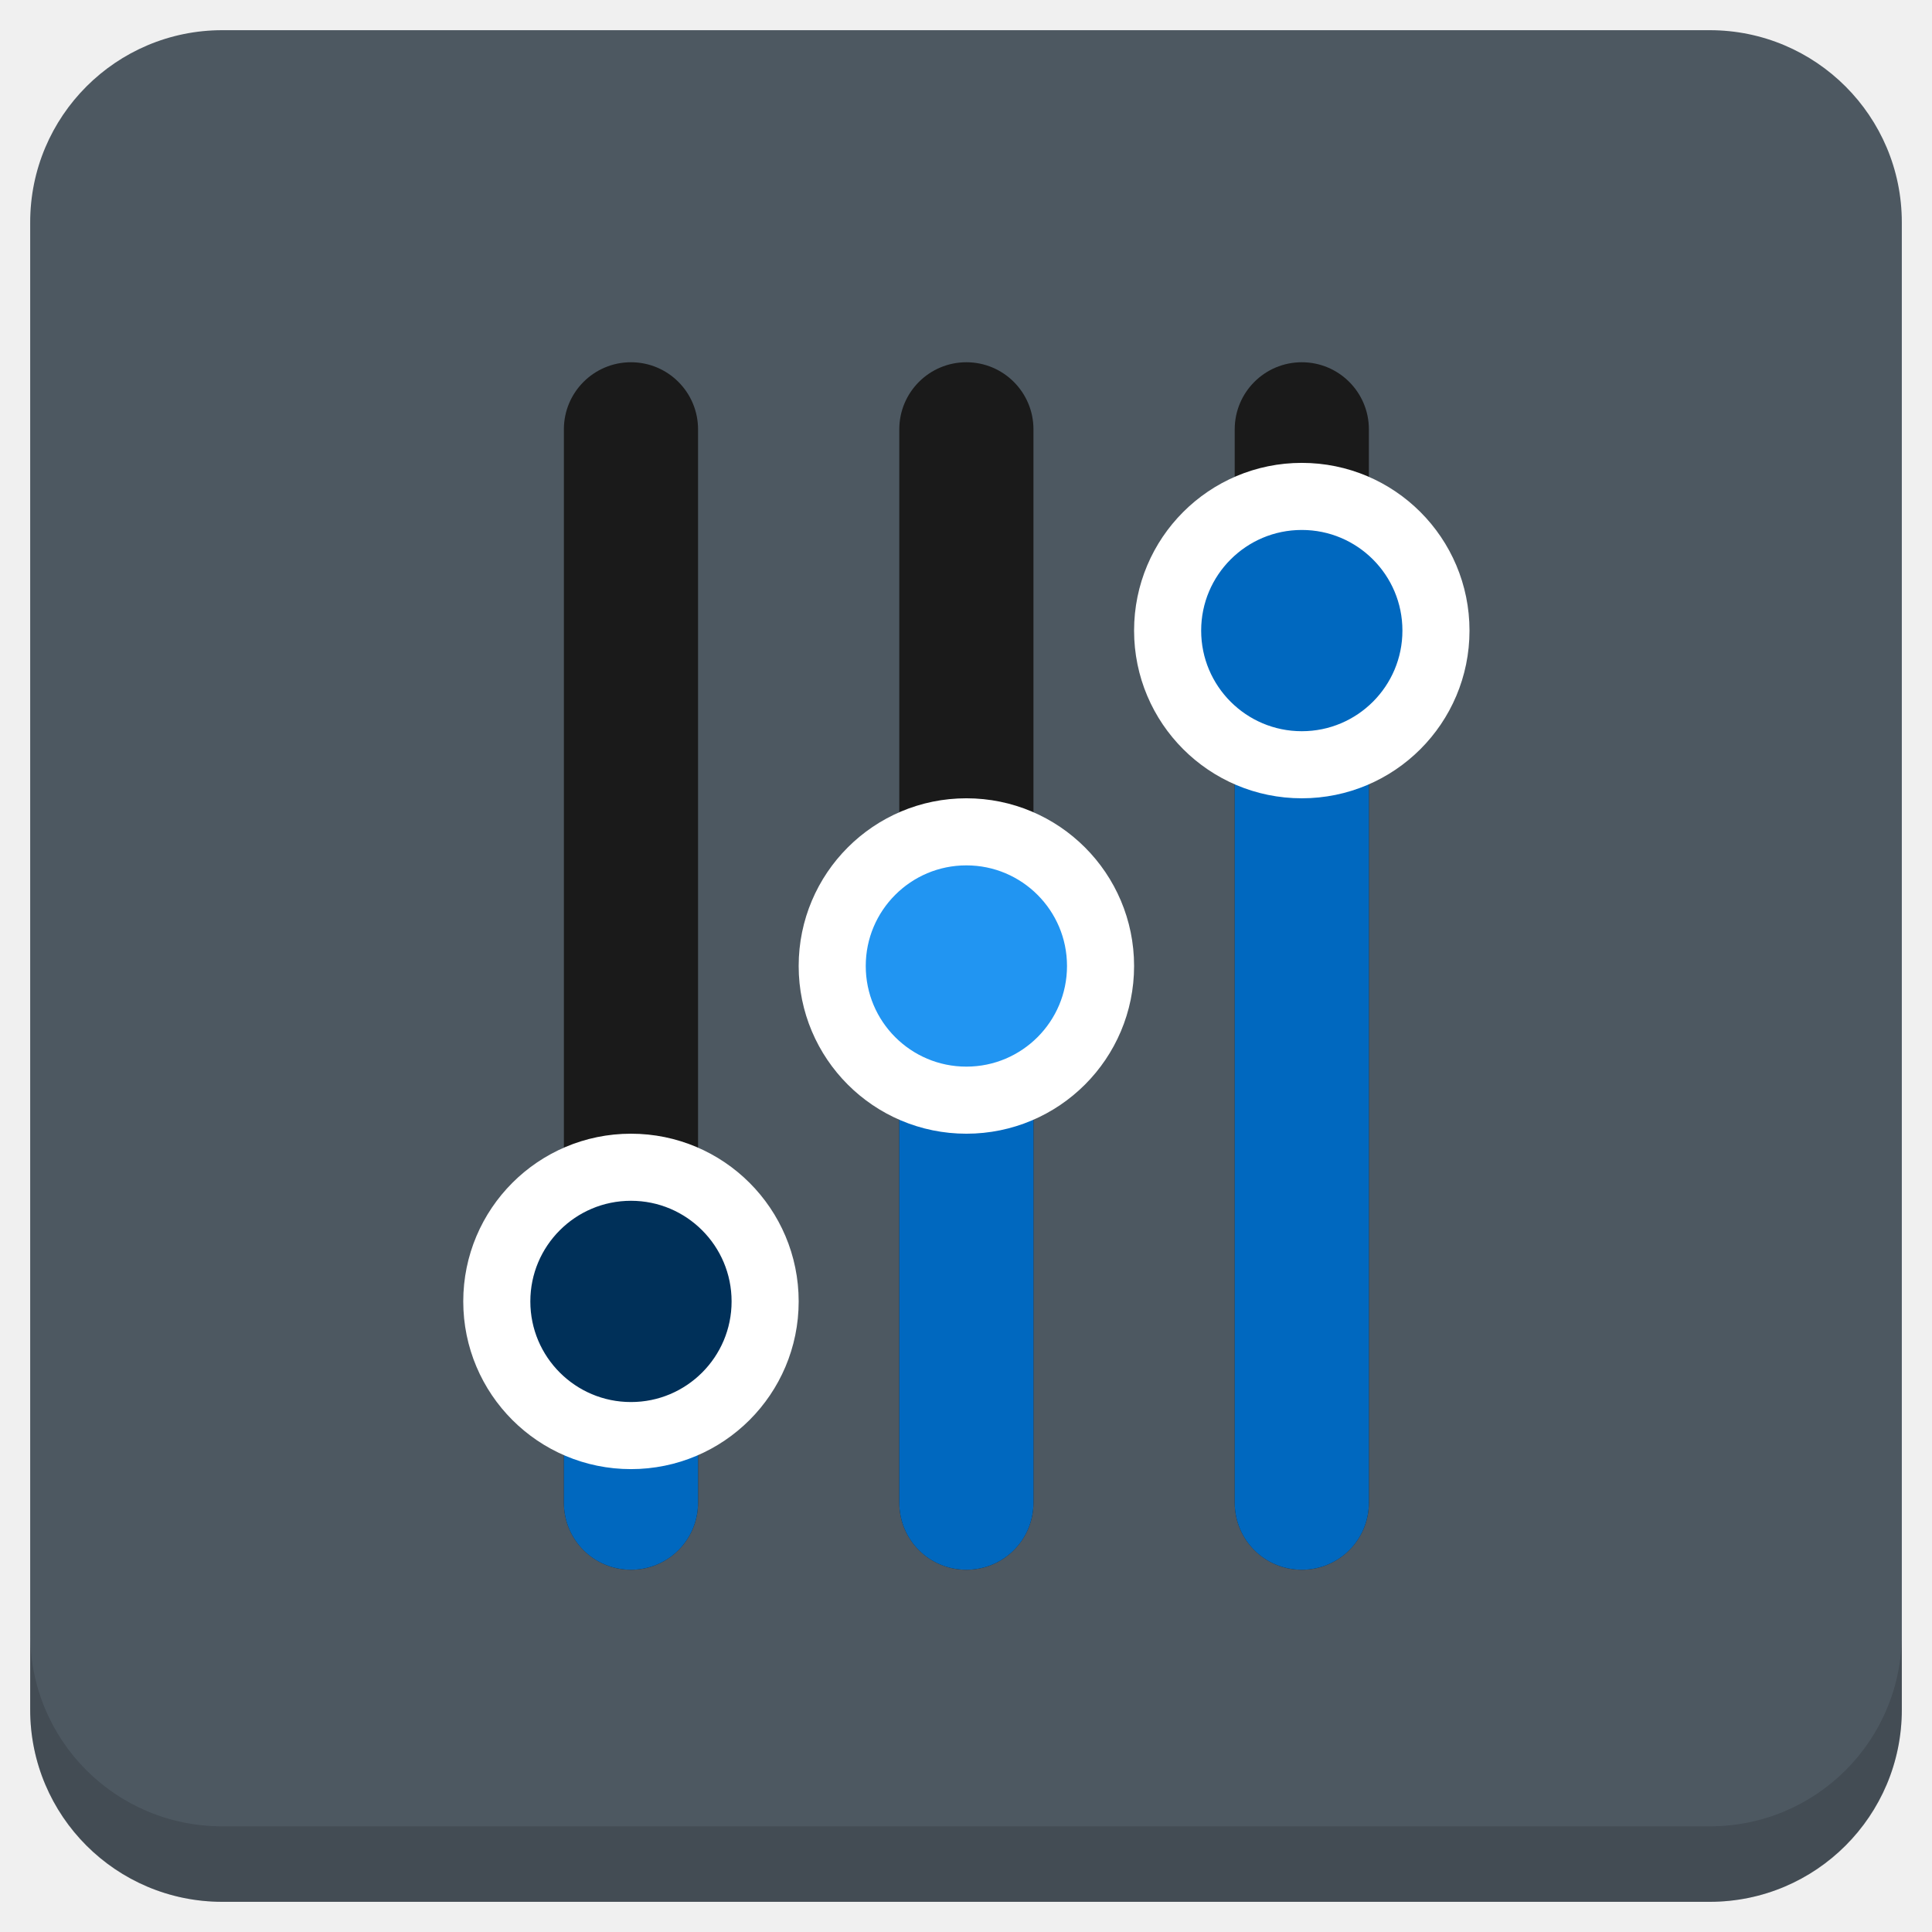
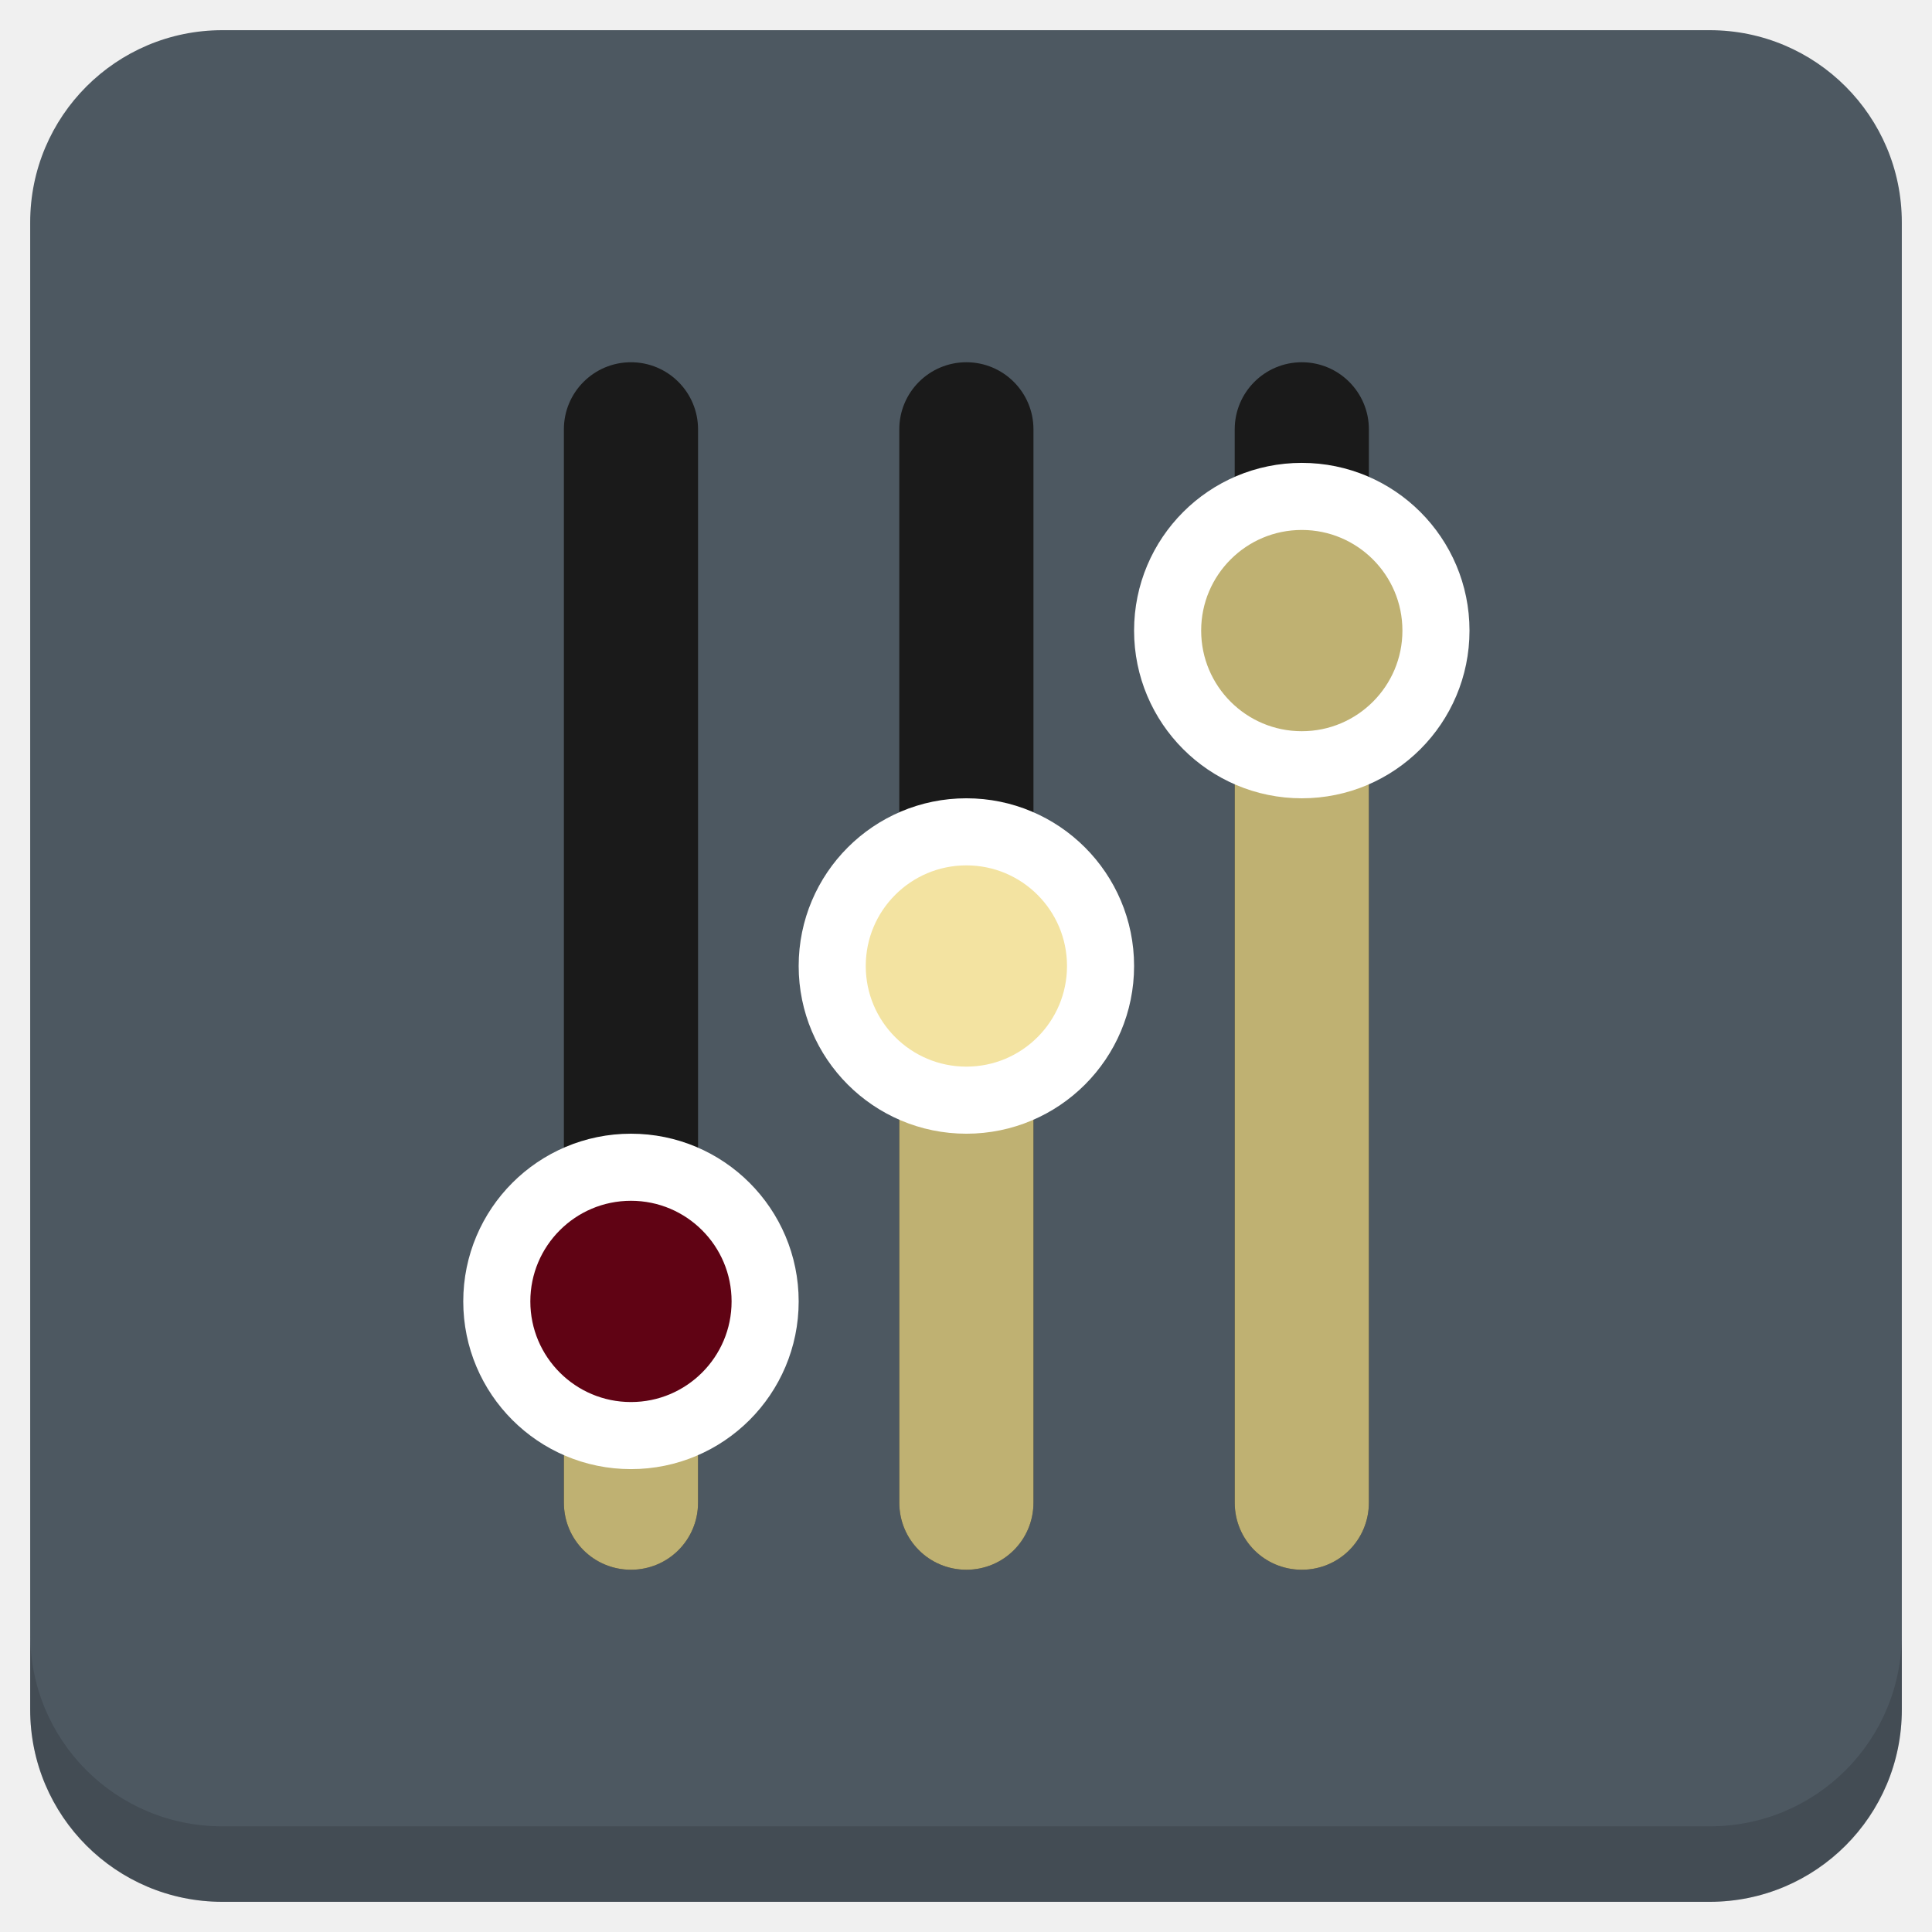
<svg xmlns="http://www.w3.org/2000/svg" xmlns:xlink="http://www.w3.org/1999/xlink" version="1.1" id="Layer_1" x="0px" y="0px" viewBox="0 0 256 256" enable-background="new 0 0 256 256" xml:space="preserve">
  <defs id="defs251">
    <clipPath id="b">
      <use width="100%" overflow="visible" xlink:href="#a" height="100%" id="use5" />
    </clipPath>
    <linearGradient x1="29.337" x2="81.837" y1="75.021" gradientUnits="userSpaceOnUse" y2="44.354" id="c">
      <stop id="stop10" offset="0" stop-opacity=".6" stop-color="#A52714" />
      <stop id="stop12" offset=".66" stop-opacity="0" stop-color="#A52714" />
    </linearGradient>
    <clipPath id="clipPath1232">
      <use width="100%" overflow="visible" xlink:href="#a" height="100%" id="use1230" />
    </clipPath>
    <clipPath id="clipPath1236">
      <use width="100%" overflow="visible" xlink:href="#a" height="100%" id="use1234" />
    </clipPath>
    <linearGradient x1="110.87" x2="52.538" y1="164.5" gradientUnits="userSpaceOnUse" y2="130.33" id="d">
      <stop id="stop23" offset="0" stop-opacity=".4" stop-color="#055524" />
      <stop id="stop25" offset=".33" stop-opacity="0" stop-color="#055524" />
    </linearGradient>
    <clipPath id="clipPath1244">
      <use width="100%" overflow="visible" xlink:href="#a" height="100%" id="use1242" />
    </clipPath>
    <clipPath id="clipPath1248">
      <use width="100%" overflow="visible" xlink:href="#a" height="100%" id="use1246" />
    </clipPath>
    <clipPath id="f">
      <use y="0" x="0" style="overflow:visible" id="use37" height="100%" xlink:href="#e" overflow="visible" width="100%" />
    </clipPath>
    <linearGradient x1="121.86" x2="136.55" y1="49.804" gradientUnits="userSpaceOnUse" y2="114.13" id="g">
      <stop id="stop42" offset="0" stop-opacity=".3" stop-color="#EA6100" />
      <stop id="stop44" offset=".66" stop-opacity="0" stop-color="#EA6100" />
    </linearGradient>
    <clipPath id="clipPath1258">
      <use width="100%" overflow="visible" xlink:href="#a" height="100%" id="use1256" />
    </clipPath>
    <clipPath id="clipPath1269">
      <use width="100%" overflow="visible" xlink:href="#a" height="100%" id="use1267" />
    </clipPath>
    <clipPath id="j">
      <use y="0" x="0" style="overflow:visible" id="use62" height="100%" xlink:href="#i" overflow="visible" width="100%" />
    </clipPath>
    <radialGradient id="l" gradientUnits="userSpaceOnUse" cy="55.948" cx="668.18" gradientTransform="translate(-576)" r="84.078">
      <stop stop-color="#3E2723" stop-opacity=".2" offset="0" id="stop73" />
      <stop stop-color="#3E2723" stop-opacity="0" offset="1" id="stop75" />
    </radialGradient>
    <clipPath id="clipPath1285">
      <use width="100%" overflow="visible" xlink:href="#a" height="100%" id="use1283" />
    </clipPath>
    <clipPath id="clipPath1289">
      <use width="100%" overflow="visible" xlink:href="#a" height="100%" id="use1287" />
    </clipPath>
    <clipPath id="n">
      <use y="0" x="0" style="overflow:visible" id="use83" height="100%" xlink:href="#m" overflow="visible" width="100%" />
    </clipPath>
    <radialGradient id="p" gradientUnits="userSpaceOnUse" cy="48.52" cx="597.88" gradientTransform="translate(-576)" r="78.044">
      <stop stop-color="#3E2723" stop-opacity=".2" offset="0" id="stop94" />
      <stop stop-color="#3E2723" stop-opacity="0" offset="1" id="stop96" />
    </radialGradient>
    <clipPath id="clipPath1305">
      <use width="100%" overflow="visible" xlink:href="#a" height="100%" id="use1303" />
    </clipPath>
    <radialGradient id="q" gradientUnits="userSpaceOnUse" cy="96.138" cx="671.84" gradientTransform="translate(-576)" r="87.87">
      <stop stop-color="#263238" stop-opacity=".2" offset="0" id="stop101" />
      <stop stop-color="#263238" stop-opacity="0" offset="1" id="stop103" />
    </radialGradient>
    <clipPath id="clipPath1312">
      <use width="100%" overflow="visible" xlink:href="#a" height="100%" id="use1310" />
    </clipPath>
    <clipPath id="clipPath1316">
      <use width="100%" overflow="visible" xlink:href="#a" height="100%" id="use1314" />
    </clipPath>
    <clipPath id="clipPath1320">
      <use width="100%" overflow="visible" xlink:href="#a" height="100%" id="use1318" />
    </clipPath>
    <clipPath id="clipPath1324">
      <use width="100%" overflow="visible" xlink:href="#a" height="100%" id="use1322" />
    </clipPath>
    <path d="m 8,184 h 83.77 l 38.88,-38.88 V 116 H 61.36 L 8,24.48 Z" id="e" />
    <path d="m 96,56 34.65,60 -38.88,68 H 184 V 56 Z" id="i" />
    <path d="M 21.97,8 V 48.34 L 61.36,116 96,56 h 88 V 8 Z" id="m" />
    <clipPath id="b-1">
      <use width="100%" overflow="visible" xlink:href="#a" height="100%" id="use5-7" />
    </clipPath>
    <clipPath id="clipPath1232-2">
      <use width="100%" overflow="visible" xlink:href="#a" height="100%" id="use1230-2" />
    </clipPath>
    <clipPath id="clipPath1236-6">
      <use width="100%" overflow="visible" xlink:href="#a" height="100%" id="use1234-1" />
    </clipPath>
    <clipPath id="clipPath1244-1">
      <use width="100%" overflow="visible" xlink:href="#a" height="100%" id="use1242-5" />
    </clipPath>
    <clipPath id="clipPath1248-9">
      <use width="100%" overflow="visible" xlink:href="#a" height="100%" id="use1246-4" />
    </clipPath>
    <clipPath id="f-9">
      <use y="0" x="0" style="overflow:visible" id="use37-0" height="100%" xlink:href="#e-8" overflow="visible" width="100%" />
    </clipPath>
    <clipPath id="clipPath1258-7">
      <use width="100%" overflow="visible" xlink:href="#a" height="100%" id="use1256-7" />
    </clipPath>
    <clipPath id="clipPath1269-1">
      <use width="100%" overflow="visible" xlink:href="#a" height="100%" id="use1267-1" />
    </clipPath>
    <clipPath id="j-5">
      <use y="0" x="0" style="overflow:visible" id="use62-9" height="100%" xlink:href="#i-5" overflow="visible" width="100%" />
    </clipPath>
    <radialGradient id="l-7" gradientUnits="userSpaceOnUse" cy="55.948" cx="668.18" gradientTransform="translate(-576)" r="84.078">
      <stop stop-color="#3E2723" stop-opacity=".2" offset="0" id="stop73-7" />
      <stop stop-color="#3E2723" stop-opacity="0" offset="1" id="stop75-6" />
    </radialGradient>
    <clipPath id="clipPath1285-7">
      <use width="100%" overflow="visible" xlink:href="#a" height="100%" id="use1283-3" />
    </clipPath>
    <clipPath id="clipPath1289-6">
      <use width="100%" overflow="visible" xlink:href="#a" height="100%" id="use1287-5" />
    </clipPath>
    <clipPath id="n-6">
      <use y="0" x="0" style="overflow:visible" id="use83-3" height="100%" xlink:href="#m-6" overflow="visible" width="100%" />
    </clipPath>
    <radialGradient id="p-9" gradientUnits="userSpaceOnUse" cy="48.52" cx="597.88" gradientTransform="translate(-576)" r="78.044">
      <stop stop-color="#3E2723" stop-opacity=".2" offset="0" id="stop94-4" />
      <stop stop-color="#3E2723" stop-opacity="0" offset="1" id="stop96-8" />
    </radialGradient>
    <clipPath id="clipPath1305-1">
      <use width="100%" overflow="visible" xlink:href="#a" height="100%" id="use1303-2" />
    </clipPath>
    <radialGradient id="q-9" gradientUnits="userSpaceOnUse" cy="96.138" cx="671.84" gradientTransform="translate(-576)" r="87.87">
      <stop stop-color="#263238" stop-opacity=".2" offset="0" id="stop101-3" />
      <stop stop-color="#263238" stop-opacity="0" offset="1" id="stop103-9" />
    </radialGradient>
    <clipPath id="clipPath1312-0">
      <use width="100%" overflow="visible" xlink:href="#a" height="100%" id="use1310-8" />
    </clipPath>
    <clipPath id="clipPath1316-8">
      <use width="100%" overflow="visible" xlink:href="#a" height="100%" id="use1314-5" />
    </clipPath>
    <clipPath id="clipPath1320-0">
      <use width="100%" overflow="visible" xlink:href="#a" height="100%" id="use1318-9" />
    </clipPath>
    <clipPath id="clipPath1324-6">
      <use width="100%" overflow="visible" xlink:href="#a" height="100%" id="use1322-3" />
    </clipPath>
    <path d="m 8,184 h 83.77 l 38.88,-38.88 V 116 H 61.36 L 8,24.48 Z" id="e-8" />
    <path d="m 96,56 34.65,60 -38.88,68 H 184 V 56 Z" id="i-5" />
    <path d="M 21.97,8 V 48.34 L 61.36,116 96,56 h 88 V 8 Z" id="m-6" />
    <radialGradient id="r" gradientUnits="userSpaceOnUse" cy="32.014" cx="34.286" gradientTransform="translate(-23.07961,-106.2699)" r="176.75">
      <stop stop-color="#fff" stop-opacity=".1" offset="0" id="stop130" />
      <stop stop-color="#fff" stop-opacity="0" offset="1" id="stop132" />
    </radialGradient>
    <clipPath id="b-0">
      <use y="0" x="0" style="overflow:visible" width="100%" overflow="visible" xlink:href="#a" height="100%" id="use5-5" />
    </clipPath>
    <clipPath id="clipPath963">
      <use y="0" x="0" style="overflow:visible" width="100%" overflow="visible" xlink:href="#a" height="100%" id="use961" />
    </clipPath>
    <clipPath id="clipPath967">
      <use y="0" x="0" style="overflow:visible" width="100%" overflow="visible" xlink:href="#a" height="100%" id="use965" />
    </clipPath>
    <radialGradient id="q-94" gradientUnits="userSpaceOnUse" cy="96.138" cx="671.84" gradientTransform="translate(-576)" r="87.87">
      <stop stop-color="#263238" stop-opacity=".2" offset="0" id="stop101-6" />
      <stop stop-color="#263238" stop-opacity="0" offset="1" id="stop103-92" />
    </radialGradient>
    <clipPath id="clipPath974">
      <use y="0" x="0" style="overflow:visible" width="100%" overflow="visible" xlink:href="#a" height="100%" id="use972" />
    </clipPath>
    <radialGradient id="p-2" gradientUnits="userSpaceOnUse" cy="48.52" cx="597.88" gradientTransform="translate(-576)" r="78.044">
      <stop stop-color="#3E2723" stop-opacity=".2" offset="0" id="stop94-47" />
      <stop stop-color="#3E2723" stop-opacity="0" offset="1" id="stop96-7" />
    </radialGradient>
    <clipPath id="clipPath981">
      <use y="0" x="0" style="overflow:visible" width="100%" overflow="visible" xlink:href="#a" height="100%" id="use979" />
    </clipPath>
    <clipPath id="clipPath985">
      <use y="0" x="0" style="overflow:visible" width="100%" overflow="visible" xlink:href="#a" height="100%" id="use983" />
    </clipPath>
    <clipPath id="n-5">
      <use width="100%" overflow="visible" xlink:href="#m-0" height="100%" id="use83-4" style="overflow:visible" x="0" y="0" />
    </clipPath>
    <radialGradient id="l-2" gradientUnits="userSpaceOnUse" cy="55.948" cx="668.18" gradientTransform="translate(-576)" r="84.078">
      <stop stop-color="#3E2723" stop-opacity=".2" offset="0" id="stop73-8" />
      <stop stop-color="#3E2723" stop-opacity="0" offset="1" id="stop75-9" />
    </radialGradient>
    <clipPath id="clipPath997">
      <use y="0" x="0" style="overflow:visible" width="100%" overflow="visible" xlink:href="#a" height="100%" id="use995" />
    </clipPath>
    <clipPath id="clipPath1001">
      <use y="0" x="0" style="overflow:visible" width="100%" overflow="visible" xlink:href="#a" height="100%" id="use999" />
    </clipPath>
    <clipPath id="j-3">
      <use width="100%" overflow="visible" xlink:href="#i-1" height="100%" id="use62-6" style="overflow:visible" x="0" y="0" />
    </clipPath>
    <clipPath id="clipPath1010">
      <use y="0" x="0" style="overflow:visible" width="100%" overflow="visible" xlink:href="#a" height="100%" id="use1008" />
    </clipPath>
    <clipPath id="clipPath1017">
      <use y="0" x="0" style="overflow:visible" width="100%" overflow="visible" xlink:href="#a" height="100%" id="use1015" />
    </clipPath>
    <clipPath id="f-0">
      <use width="100%" overflow="visible" xlink:href="#e-1" height="100%" id="use37-5" style="overflow:visible" x="0" y="0" />
    </clipPath>
    <clipPath id="clipPath1029">
      <use y="0" x="0" style="overflow:visible" width="100%" overflow="visible" xlink:href="#a" height="100%" id="use1027" />
    </clipPath>
    <clipPath id="clipPath1033">
      <use y="0" x="0" style="overflow:visible" width="100%" overflow="visible" xlink:href="#a" height="100%" id="use1031" />
    </clipPath>
    <clipPath id="clipPath1043">
      <use y="0" x="0" style="overflow:visible" width="100%" overflow="visible" xlink:href="#a" height="100%" id="use1041" />
    </clipPath>
    <clipPath id="clipPath1047">
      <use y="0" x="0" style="overflow:visible" width="100%" overflow="visible" xlink:href="#a" height="100%" id="use1045" />
    </clipPath>
    <path id="e-1" d="m 8,184 h 83.77 l 38.88,-38.88 V 116 H 61.36 L 8,24.48 Z" />
    <path id="i-1" d="m 96,56 34.65,60 -38.88,68 H 184 V 56 Z" />
    <path id="m-0" d="M 21.97,8 V 48.34 L 61.36,116 96,56 h 88 V 8 Z" />
    <circle r="88" cx="96" cy="96" id="a" />
    <path d="m8 184h83.77l38.88-38.88v-29.12h-69.29l-53.36-91.52z" id="e-6" />
    <path d="m96 56l34.65 60-38.88 68h92.23v-128z" id="i-2" />
    <path d="m21.97 8v40.34l39.39 67.66 34.64-60h88v-48z" id="m-8" />
    <defs id="defs1820">
      <path d="M 21.97,8 V 48.34 L 61.36,116 96,56 h 88 V 8 Z" id="path1928" />
    </defs>
    <clipPath id="n-7">
      <use id="use1822" height="100%" xlink:href="#m-8" overflow="visible" width="100%" style="overflow:visible" x="0" y="0" />
    </clipPath>
    <defs id="defs1799">
      <path d="m 96,56 34.65,60 -38.88,68 H 184 V 56 Z" id="path1918" />
    </defs>
    <clipPath id="j-6">
      <use id="use1801" height="100%" xlink:href="#i-2" overflow="visible" width="100%" style="overflow:visible" x="0" y="0" />
    </clipPath>
    <defs id="defs1774">
      <path d="m 8,184 h 83.77 l 38.88,-38.88 V 116 H 61.36 L 8,24.48 Z" id="path1902" />
    </defs>
    <clipPath id="f-06">
      <use id="use1776" height="100%" xlink:href="#e-6" overflow="visible" width="100%" style="overflow:visible" x="0" y="0" />
    </clipPath>
    <linearGradient x1="110.87" x2="52.538" y1="164.5" gradientUnits="userSpaceOnUse" y2="130.33" id="linearGradient1897">
      <stop id="stop1762" offset="0" stop-opacity=".4" stop-color="#055524" />
      <stop id="stop1764" offset=".33" stop-opacity="0" stop-color="#055524" />
    </linearGradient>
    <linearGradient x1="29.337" x2="81.837" y1="75.021" gradientUnits="userSpaceOnUse" y2="44.354" id="linearGradient1889">
      <stop id="stop1749" offset="0" stop-opacity=".6" stop-color="#A52714" />
      <stop id="stop1751" offset=".66" stop-opacity="0" stop-color="#A52714" />
    </linearGradient>
    <linearGradient id="linearGradient1910" y2="114.13" gradientUnits="userSpaceOnUse" y1="49.804" x2="136.55" x1="121.86">
      <stop stop-color="#EA6100" stop-opacity=".3" offset="0" id="stop1781" />
      <stop stop-color="#EA6100" stop-opacity="0" offset=".66" id="stop1783" />
    </linearGradient>
    <clipPath id="b-3">
      <use y="0" x="0" style="overflow:visible" width="100%" overflow="visible" xlink:href="#a" height="100%" id="use5-1" />
    </clipPath>
    <clipPath id="clipPath1024">
      <use y="0" x="0" style="overflow:visible" width="100%" overflow="visible" xlink:href="#a" height="100%" id="use1022" />
    </clipPath>
    <clipPath id="clipPath1028">
      <use y="0" x="0" style="overflow:visible" width="100%" overflow="visible" xlink:href="#a" height="100%" id="use1026" />
    </clipPath>
    <clipPath id="clipPath1035">
      <use y="0" x="0" style="overflow:visible" width="100%" overflow="visible" xlink:href="#a" height="100%" id="use1033" />
    </clipPath>
    <clipPath id="clipPath1039">
      <use y="0" x="0" style="overflow:visible" width="100%" overflow="visible" xlink:href="#a" height="100%" id="use1037" />
    </clipPath>
    <clipPath id="f-6">
      <use y="0" x="0" style="overflow:visible" id="use37-8" height="100%" xlink:href="#e-61" overflow="visible" width="100%" />
    </clipPath>
    <clipPath id="clipPath1048">
      <use y="0" x="0" style="overflow:visible" width="100%" overflow="visible" xlink:href="#a" height="100%" id="use1046" />
    </clipPath>
    <clipPath id="clipPath1058">
      <use y="0" x="0" style="overflow:visible" width="100%" overflow="visible" xlink:href="#a" height="100%" id="use1056" />
    </clipPath>
    <clipPath id="j-66">
      <use y="0" x="0" style="overflow:visible" id="use62-4" height="100%" xlink:href="#i-59" overflow="visible" width="100%" />
    </clipPath>
    <radialGradient id="l-9" gradientUnits="userSpaceOnUse" cy="55.948" cx="668.18" gradientTransform="translate(-576)" r="84.078">
      <stop stop-color="#3E2723" stop-opacity=".2" offset="0" id="stop73-5" />
      <stop stop-color="#3E2723" stop-opacity="0" offset="1" id="stop75-0" />
    </radialGradient>
    <clipPath id="clipPath1073">
      <use y="0" x="0" style="overflow:visible" width="100%" overflow="visible" xlink:href="#a" height="100%" id="use1071" />
    </clipPath>
    <clipPath id="clipPath1077">
      <use y="0" x="0" style="overflow:visible" width="100%" overflow="visible" xlink:href="#a" height="100%" id="use1075" />
    </clipPath>
    <clipPath id="n-4">
      <use y="0" x="0" style="overflow:visible" id="use83-8" height="100%" xlink:href="#m-4" overflow="visible" width="100%" />
    </clipPath>
    <radialGradient id="p-7" gradientUnits="userSpaceOnUse" cy="48.52" cx="597.88" gradientTransform="translate(-576)" r="78.044">
      <stop stop-color="#3E2723" stop-opacity=".2" offset="0" id="stop94-1" />
      <stop stop-color="#3E2723" stop-opacity="0" offset="1" id="stop96-72" />
    </radialGradient>
    <clipPath id="clipPath1092">
      <use y="0" x="0" style="overflow:visible" width="100%" overflow="visible" xlink:href="#a" height="100%" id="use1090" />
    </clipPath>
    <radialGradient id="q-7" gradientUnits="userSpaceOnUse" cy="96.138" cx="671.84" gradientTransform="translate(-576)" r="87.87">
      <stop stop-color="#263238" stop-opacity=".2" offset="0" id="stop101-2" />
      <stop stop-color="#263238" stop-opacity="0" offset="1" id="stop103-2" />
    </radialGradient>
    <clipPath id="clipPath1099">
      <use y="0" x="0" style="overflow:visible" width="100%" overflow="visible" xlink:href="#a" height="100%" id="use1097" />
    </clipPath>
    <clipPath id="clipPath1103">
      <use y="0" x="0" style="overflow:visible" width="100%" overflow="visible" xlink:href="#a" height="100%" id="use1101" />
    </clipPath>
    <clipPath id="clipPath1107">
      <use y="0" x="0" style="overflow:visible" width="100%" overflow="visible" xlink:href="#a" height="100%" id="use1105" />
    </clipPath>
    <clipPath id="clipPath1111">
      <use y="0" x="0" style="overflow:visible" width="100%" overflow="visible" xlink:href="#a" height="100%" id="use1109" />
    </clipPath>
    <radialGradient id="r-6" gradientUnits="userSpaceOnUse" cy="32.014" cx="34.286" gradientTransform="translate(-7,-7)" r="176.75">
      <stop stop-color="#fff" stop-opacity=".1" offset="0" id="stop130-1" />
      <stop stop-color="#fff" stop-opacity="0" offset="1" id="stop132-0" />
    </radialGradient>
    <path d="m 8,184 h 83.77 l 38.88,-38.88 V 116 H 61.36 L 8,24.48 Z" id="e-61" />
    <path d="m 96,56 34.65,60 -38.88,68 H 184 V 56 Z" id="i-59" />
    <path d="M 21.97,8 V 48.34 L 61.36,116 96,56 h 88 V 8 Z" id="m-4" />
    <clipPath id="b-9">
      <use y="0" x="0" style="overflow:visible" width="100%" overflow="visible" xlink:href="#a" height="100%" id="use5-0" />
    </clipPath>
    <clipPath id="clipPath1024-7">
      <use y="0" x="0" style="overflow:visible" width="100%" overflow="visible" xlink:href="#a" height="100%" id="use1022-7" />
    </clipPath>
    <clipPath id="clipPath1028-1">
      <use y="0" x="0" style="overflow:visible" width="100%" overflow="visible" xlink:href="#a" height="100%" id="use1026-1" />
    </clipPath>
    <clipPath id="clipPath1035-7">
      <use y="0" x="0" style="overflow:visible" width="100%" overflow="visible" xlink:href="#a" height="100%" id="use1033-7" />
    </clipPath>
    <clipPath id="clipPath1039-6">
      <use y="0" x="0" style="overflow:visible" width="100%" overflow="visible" xlink:href="#a" height="100%" id="use1037-7" />
    </clipPath>
    <clipPath id="f-3">
      <use y="0" x="0" style="overflow:visible" id="use37-6" height="100%" xlink:href="#e-9" overflow="visible" width="100%" />
    </clipPath>
    <clipPath id="clipPath1048-3">
      <use y="0" x="0" style="overflow:visible" width="100%" overflow="visible" xlink:href="#a" height="100%" id="use1046-9" />
    </clipPath>
    <clipPath id="clipPath1058-4">
      <use y="0" x="0" style="overflow:visible" width="100%" overflow="visible" xlink:href="#a" height="100%" id="use1056-8" />
    </clipPath>
    <clipPath id="j-1">
      <use y="0" x="0" style="overflow:visible" id="use62-2" height="100%" xlink:href="#i-6" overflow="visible" width="100%" />
    </clipPath>
    <radialGradient id="l-93" gradientUnits="userSpaceOnUse" cy="55.948" cx="668.18" gradientTransform="translate(-576)" r="84.078">
      <stop stop-color="#3E2723" stop-opacity=".2" offset="0" id="stop73-9" />
      <stop stop-color="#3E2723" stop-opacity="0" offset="1" id="stop75-08" />
    </radialGradient>
    <clipPath id="clipPath1073-8">
      <use y="0" x="0" style="overflow:visible" width="100%" overflow="visible" xlink:href="#a" height="100%" id="use1071-5" />
    </clipPath>
    <clipPath id="clipPath1077-0">
      <use y="0" x="0" style="overflow:visible" width="100%" overflow="visible" xlink:href="#a" height="100%" id="use1075-9" />
    </clipPath>
    <clipPath id="n-63">
      <use y="0" x="0" style="overflow:visible" id="use83-85" height="100%" xlink:href="#m-2" overflow="visible" width="100%" />
    </clipPath>
    <radialGradient id="p-6" gradientUnits="userSpaceOnUse" cy="48.52" cx="597.88" gradientTransform="translate(-576)" r="78.044">
      <stop stop-color="#3E2723" stop-opacity=".2" offset="0" id="stop94-11" />
      <stop stop-color="#3E2723" stop-opacity="0" offset="1" id="stop96-5" />
    </radialGradient>
    <clipPath id="clipPath1092-9">
      <use y="0" x="0" style="overflow:visible" width="100%" overflow="visible" xlink:href="#a" height="100%" id="use1090-8" />
    </clipPath>
    <radialGradient id="q-4" gradientUnits="userSpaceOnUse" cy="96.138" cx="671.84" gradientTransform="translate(-576)" r="87.87">
      <stop stop-color="#263238" stop-opacity=".2" offset="0" id="stop101-8" />
      <stop stop-color="#263238" stop-opacity="0" offset="1" id="stop103-1" />
    </radialGradient>
    <clipPath id="clipPath1099-0">
      <use y="0" x="0" style="overflow:visible" width="100%" overflow="visible" xlink:href="#a" height="100%" id="use1097-3" />
    </clipPath>
    <clipPath id="clipPath1103-0">
      <use y="0" x="0" style="overflow:visible" width="100%" overflow="visible" xlink:href="#a" height="100%" id="use1101-4" />
    </clipPath>
    <clipPath id="clipPath1107-4">
      <use y="0" x="0" style="overflow:visible" width="100%" overflow="visible" xlink:href="#a" height="100%" id="use1105-4" />
    </clipPath>
    <clipPath id="clipPath1111-4">
      <use y="0" x="0" style="overflow:visible" width="100%" overflow="visible" xlink:href="#a" height="100%" id="use1109-7" />
    </clipPath>
    <radialGradient id="r-63" gradientUnits="userSpaceOnUse" cy="32.014" cx="34.286" gradientTransform="translate(-7,-7)" r="176.75">
      <stop stop-color="#fff" stop-opacity=".1" offset="0" id="stop130-17" />
      <stop stop-color="#fff" stop-opacity="0" offset="1" id="stop132-5" />
    </radialGradient>
    <path d="m 8,184 h 83.77 l 38.88,-38.88 V 116 H 61.36 L 8,24.48 Z" id="e-9" />
    <path d="m 96,56 34.65,60 -38.88,68 H 184 V 56 Z" id="i-6" />
    <path d="M 21.97,8 V 48.34 L 61.36,116 96,56 h 88 V 8 Z" id="m-2" />
  </defs>
  <g id="layer4" style="display:inline">
    <rect style="display:inline;fill:#4d5861;fill-opacity:1;stroke-width:1.418" id="rect1101" width="248" height="248" x="4" y="4" ry="25.456" />
  </g>
  <g id="layer3" style="display:inline">
    <path style="display:inline;opacity:0.5;fill:#17171d;fill-opacity:0.392;stroke-width:1.418" d="m 4,216.545 v 10 C 4,240.647 15.353,252 29.455,252 h 197.09 c 14.103,0 25.455,-11.353 25.455,-25.455 v -10 C 252,230.647 240.647,242 226.545,242 H 29.455 C 15.353,242 4,230.647 4,216.545 Z" id="rect1101-3" />
  </g>
  <g id="layer2" style="display:none">
    <ellipse style="display:none;fill:#4d5861;fill-opacity:1;stroke:none;stroke-width:2.741;stroke-miterlimit:4;stroke-dasharray:none;stroke-opacity:1" id="path1090" cx="128.05" cy="128" rx="124.05" ry="124" />
  </g>
  <g id="layer6" style="display:none">
    <g id="g2548" style="display:none" transform="translate(-2.960187,1.58543)">
      <path d="m 256.36,128.415 c 0,-33.9 -13.5,-64.5 -35.4,-86.9 -0.4,-0.3 -0.7,-0.7 -1.1,-1 21.3,22.3 34.5,52.6 34.5,86 0,68.5 -55.2,124 -123.4,124 -32.9,0 -62.9,-13 -85,-34.1 0.3,0.3 0.6,0.6 0.9,0.9 22.2,21.7 52.6,35.1 86,35.1 68.2,0 123.5,-55.5 123.5,-124 z" id="path238" style="display:inline;opacity:0.1" />
      <path d="m 219.86,40.415 c -0.7,-0.6 -1.4,-1.3 -2,-1.9 -0.7,-0.6 -1.4,-1.2 -2.1,-1.9 19.1,21.8 30.7,50.5 30.7,81.8 0,68.5 -55.2,124 -123.4,124 -30.9,0 -59.2,-11.4 -80.9,-30.3 0.6,0.7 1.2,1.4 1.9,2.1 0.6,0.7 1.3,1.4 1.9,2 22.1,21.1 52.1,34.1 85,34.1 68.2,0 123.4,-55.5 123.4,-124 0,-33.3 -13.1,-63.6 -34.5,-85.9 z" id="path240" style="display:inline;opacity:0.2" />
      <path d="m 220.96,41.515 c 21.9,22.4 35.4,53.1 35.4,86.9 0,68.5 -55.2,124 -123.4,124 -33.5,0 -63.8,-13.4 -86,-35.1 22.4,22.9 53.6,37.1 88,37.1 68.2,0 123.4,-55.5 123.4,-124 -0.1,-34.9 -14.4,-66.4 -37.4,-88.9 z" id="path236" style="display:inline;opacity:0.05" />
    </g>
  </g>
  <g id="layer1" style="display:inline">
    <rect style="fill:#1a1a1a;fill-opacity:1;stroke:none;stroke-width:2.135;stroke-miterlimit:4;stroke-dasharray:none;stroke-opacity:1" id="rect1091-3-2" width="160" height="17.778" x="-208" y="119.161" ry="8.889" transform="rotate(-90)" />
    <rect style="fill:#1a1a1a;fill-opacity:1;stroke:none;stroke-width:2.135;stroke-miterlimit:4;stroke-dasharray:none;stroke-opacity:1" id="rect1091-3-2-1-2" width="160" height="17.778" x="-208" y="74.717" ry="8.889" transform="rotate(-90)" />
    <rect style="fill:#1a1a1a;fill-opacity:1;stroke:none;stroke-width:2.135;stroke-miterlimit:4;stroke-dasharray:none;stroke-opacity:1" id="rect1091-3-2-1-7" width="160" height="17.778" x="-208" y="163.606" ry="8.889" transform="rotate(-90)" />
-     <path style="fill:#0068bf;fill-opacity:1;stroke:none;stroke-width:2.135;stroke-miterlimit:4;stroke-dasharray:none;stroke-opacity:1" d="m 74.717,199.111 c 0,4.924 3.964,8.889 8.889,8.889 4.924,0 8.889,-3.964 8.889,-8.889 V 162.667 H 74.717 Z" id="rect1091-6-3-5" />
-     <path style="fill:#0068bf;fill-opacity:1;stroke:none;stroke-width:2.135;stroke-miterlimit:4;stroke-dasharray:none;stroke-opacity:1" d="m 119.161,199.111 c 0,4.924 3.964,8.889 8.889,8.889 4.924,0 8.889,-3.964 8.889,-8.889 v -80.889 h -17.778 z" id="rect1091-6-3-5-0" />
-     <circle style="fill:#2195f2;fill-opacity:1;stroke:#ffffff;stroke-width:8.889;stroke-miterlimit:4;stroke-dasharray:none;stroke-opacity:1" id="path1114-7" cx="-128" cy="128.05" r="17.778" transform="rotate(-90)" />
-     <circle style="fill:#003059;fill-opacity:1;stroke:#ffffff;stroke-width:8.889;stroke-miterlimit:4;stroke-dasharray:none;stroke-opacity:1" id="path1114" cx="-172.444" cy="83.606" r="17.778" transform="rotate(-90)" />
-     <path style="fill:#0068bf;fill-opacity:1;stroke:none;stroke-width:2.135;stroke-miterlimit:4;stroke-dasharray:none;stroke-opacity:1" d="m 163.606,199.111 c 0,4.924 3.964,8.889 8.889,8.889 4.924,0 8.889,-3.964 8.889,-8.889 V 73.778 h -17.778 z" id="rect1091-6-3-5-0-6" />
-     <circle style="fill:#0068bf;fill-opacity:1;stroke:#ffffff;stroke-width:8.889;stroke-miterlimit:4;stroke-dasharray:none;stroke-opacity:1" id="path1114-5" cx="-83.556" cy="172.494" r="17.778" transform="rotate(-90)" />
+     <path style="fill:#bfb172;fill-opacity:1;stroke:none;stroke-width:2.135;stroke-miterlimit:4;stroke-dasharray:none;stroke-opacity:1" d="m 74.717,199.111 c 0,4.924 3.964,8.889 8.889,8.889 4.924,0 8.889,-3.964 8.889,-8.889 V 162.667 H 74.717 Z" id="rect1091-6-3-5" />
+     <path style="fill:#bfb172;fill-opacity:1;stroke:none;stroke-width:2.135;stroke-miterlimit:4;stroke-dasharray:none;stroke-opacity:1" d="m 119.161,199.111 c 0,4.924 3.964,8.889 8.889,8.889 4.924,0 8.889,-3.964 8.889,-8.889 v -80.889 h -17.778 z" id="rect1091-6-3-5-0" />
+     <circle style="fill:#f3e3a1;fill-opacity:1;stroke:#ffffff;stroke-width:8.889;stroke-miterlimit:4;stroke-dasharray:none;stroke-opacity:1" id="path1114-7" cx="-128" cy="128.05" r="17.778" transform="rotate(-90)" />
+     <circle style="fill:#600314;fill-opacity:1;stroke:#ffffff;stroke-width:8.889;stroke-miterlimit:4;stroke-dasharray:none;stroke-opacity:1" id="path1114" cx="-172.444" cy="83.606" r="17.778" transform="rotate(-90)" />
+     <path style="fill:#bfb172;fill-opacity:1;stroke:none;stroke-width:2.135;stroke-miterlimit:4;stroke-dasharray:none;stroke-opacity:1" d="m 163.606,199.111 c 0,4.924 3.964,8.889 8.889,8.889 4.924,0 8.889,-3.964 8.889,-8.889 V 73.778 h -17.778 z" id="rect1091-6-3-5-0-6" />
+     <circle style="fill:#bfb172;fill-opacity:1;stroke:#ffffff;stroke-width:8.889;stroke-miterlimit:4;stroke-dasharray:none;stroke-opacity:1" id="path1114-5" cx="-83.556" cy="172.494" r="17.778" transform="rotate(-90)" />
  </g>
</svg>
